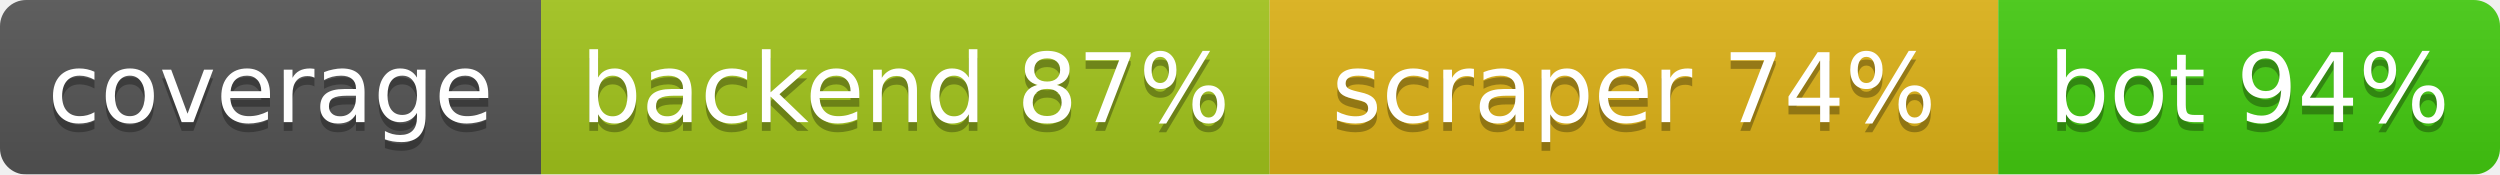
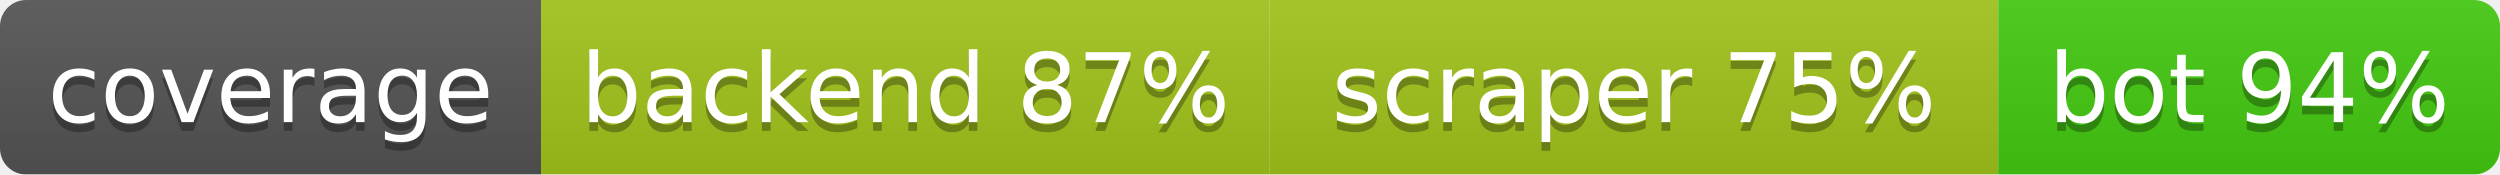
<svg xmlns="http://www.w3.org/2000/svg" width="286.5" height="20">
  <linearGradient id="b" x2="0" y2="100%">
    <stop offset="0" stop-color="#bbb" stop-opacity=".1" />
    <stop offset="1" stop-opacity=".1" />
  </linearGradient>
  <mask id="a">
    <rect width="286.5" height="20" rx="3" fill="#fff" />
  </mask>
  <g mask="url(#a)">
    <rect width="62.0" height="20" fill="#555" />
    <rect x="62.0" width="83.5" height="20" fill="#a3c51c" />
-     <rect x="145.5" width="83.5" height="20" fill="#dfb317" />
+     <rect x="145.5" width="83.5" height="20" fill="#a3c51c" />
    <rect x="229.0" width="57.5" height="20" fill="#4c1" />
    <rect width="286.5" height="20" fill="url(#b)" />
  </g>
  <g fill="#fff" text-anchor="middle" font-family="DejaVu Sans,Verdana,Geneva,sans-serif" font-size="11">
    <text x="31.0" y="15" fill="#010101" fill-opacity=".3">coverage</text>
    <text x="31.0" y="14">coverage</text>
    <text x="103.75" y="15" fill="#010101" fill-opacity=".3">backend 87%</text>
    <text x="103.75" y="14">backend 87%</text>
-     <text x="187.25" y="15" fill="#010101" fill-opacity=".3">scraper 74%</text>
-     <text x="187.25" y="14">scraper 74%</text>
+     <text x="187.25" y="15" fill="#010101" fill-opacity=".3">scraper 75%</text>
+     <text x="187.25" y="14">scraper 75%</text>
    <text x="257.75" y="15" fill="#010101" fill-opacity=".3">bot 94%</text>
    <text x="257.75" y="14">bot 94%</text>
  </g>
</svg>
